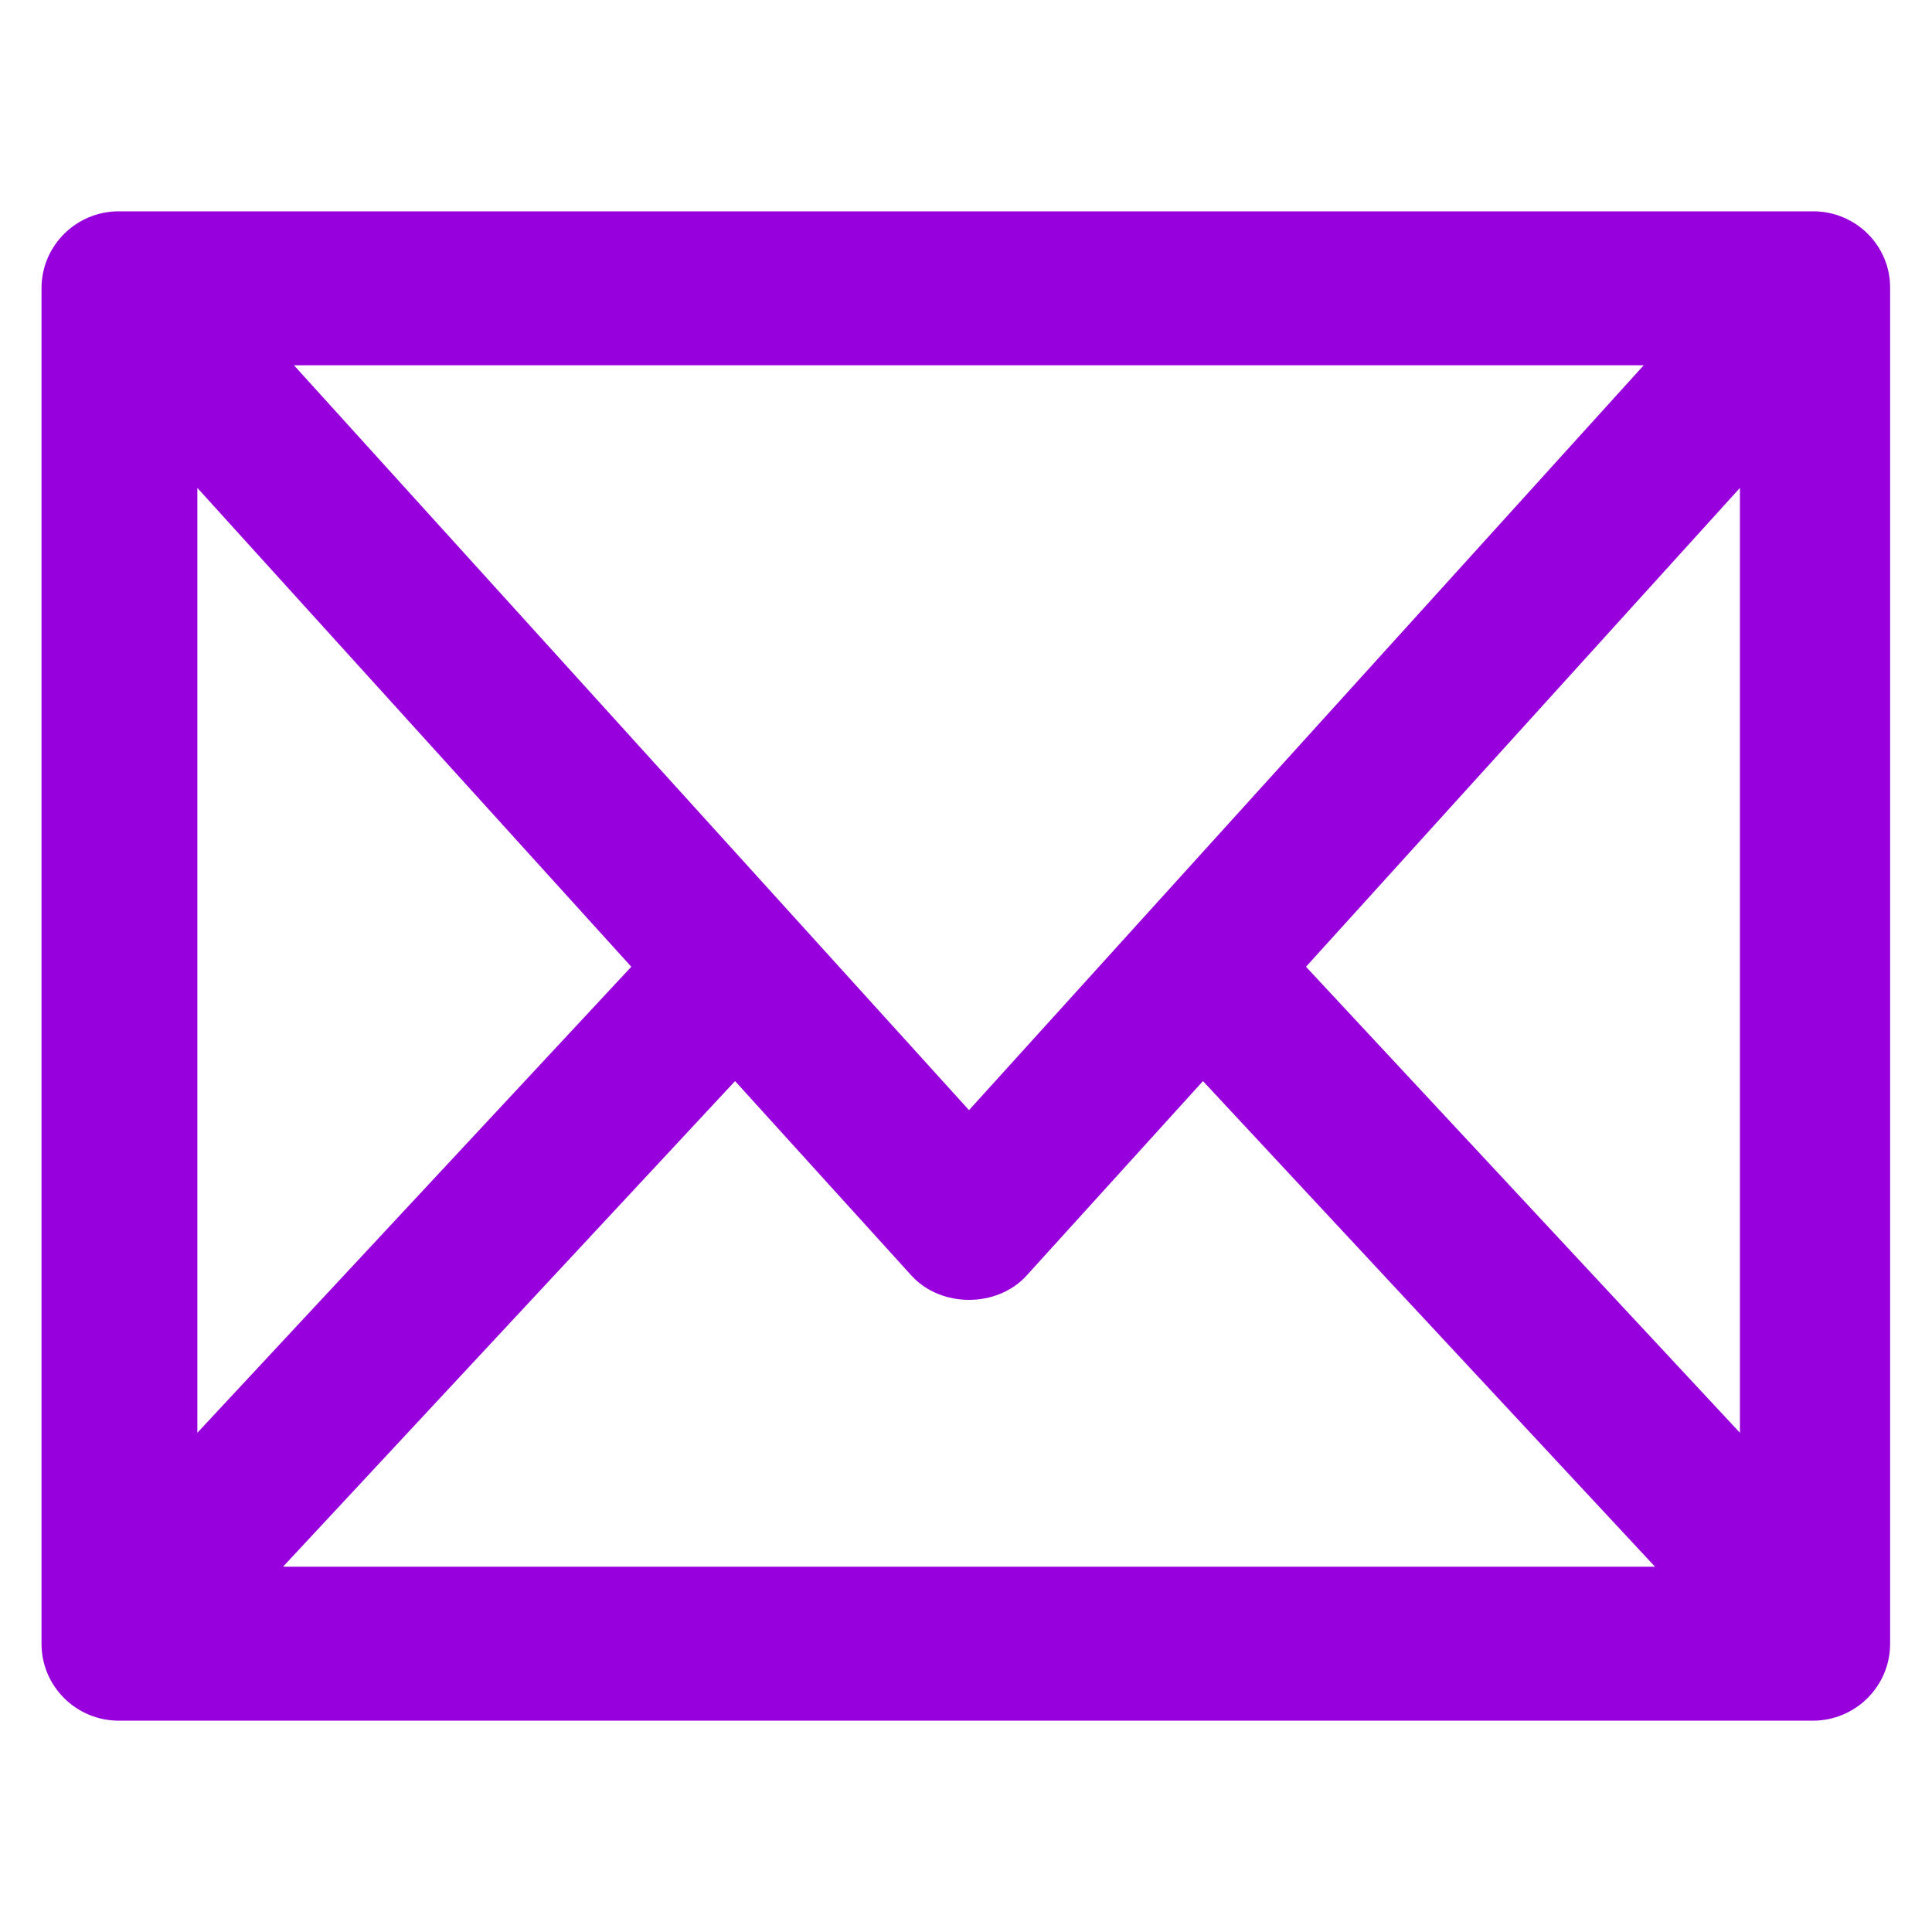
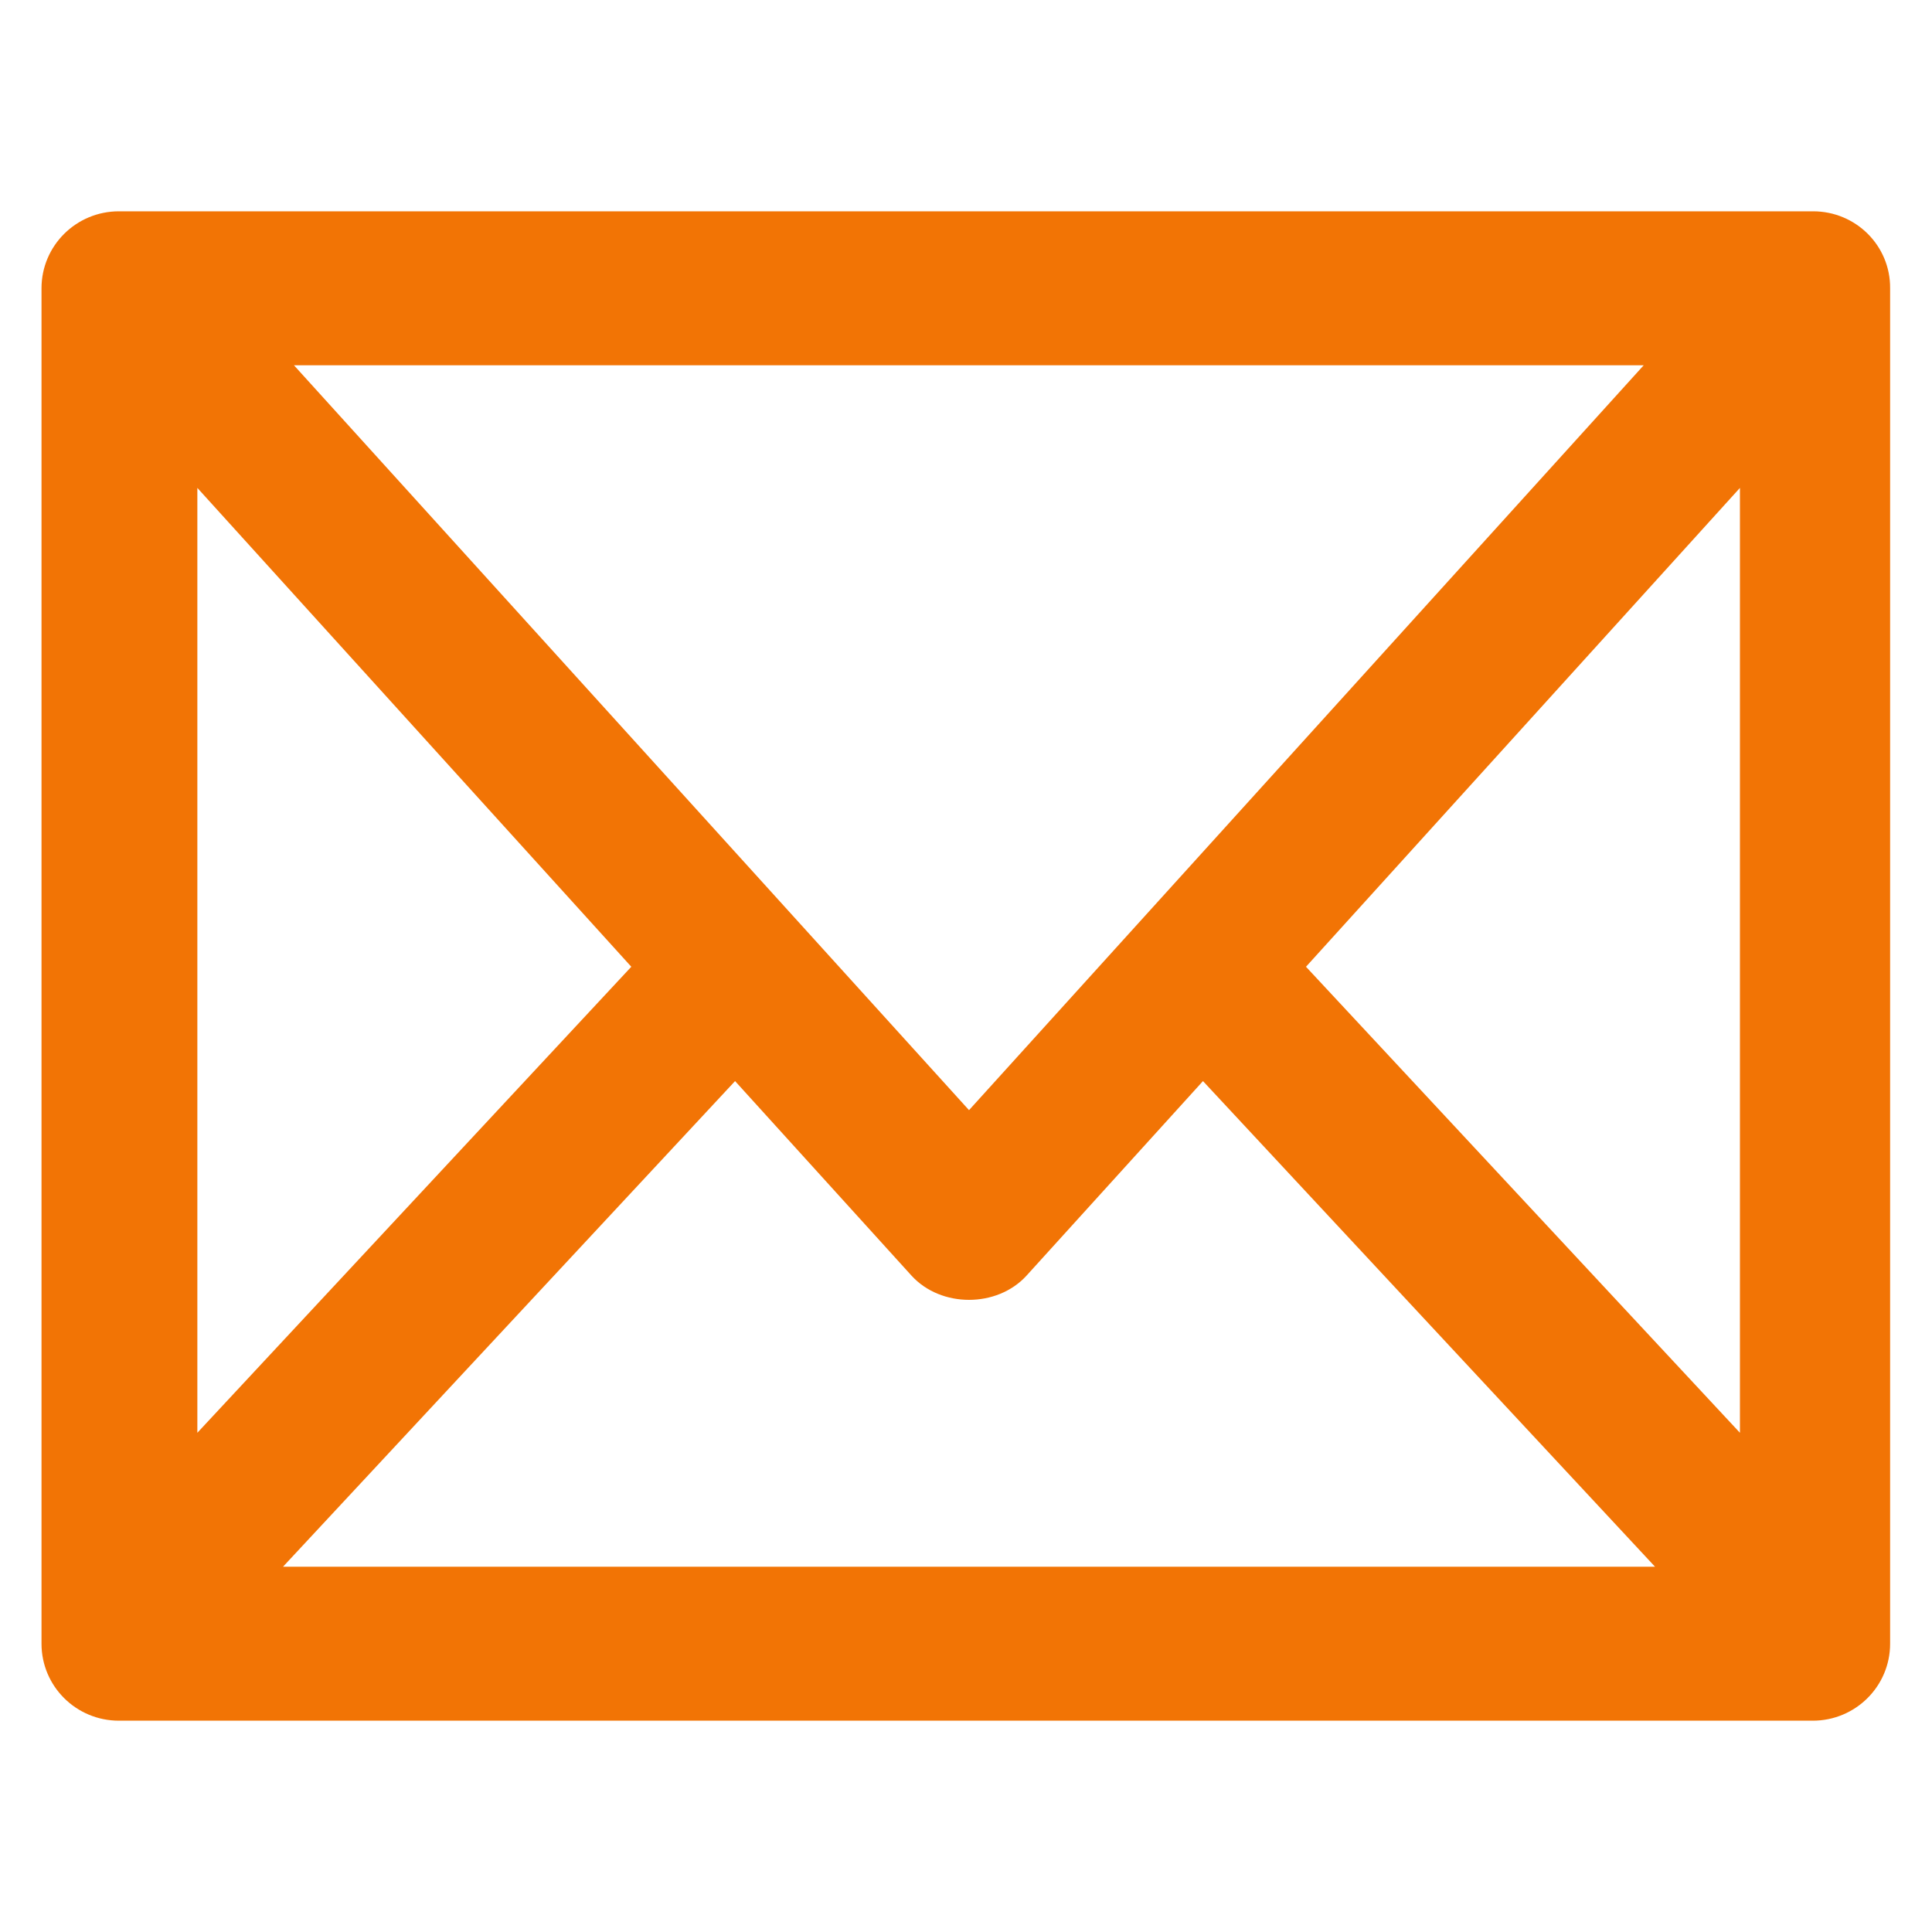
<svg xmlns="http://www.w3.org/2000/svg" version="1.1" viewBox="0 0 512 512" enable-background="new 0 0 512 512">
  <g>
    <g>
-       <path fill="rgb(151, 0, 221)" d="m194.8,286.5l46.8,51.6c7.8,8.5 22.6,8.5 30.4,0l46.8-51.6 119.8,128.7h-363.6l119.8-128.7zm-27.5-30.3l-115,123.5v-250.4l115,126.9zm89.5,38l-178.9-197.4h357.7l-178.8,197.4zm204.3-164.9v250.4l-115-123.5 115-126.9zm19.4-73.3h-449c-11.3,0-20.5,9.1-20.5,20.4v359.2c0,11.3 9.2,20.4 20.5,20.4h448.9c11.3,0 20.5-9.1 20.5-20.4v-359.2c0.1-11.3-9.1-20.4-20.4-20.4z" />
+       <path fill="#F27405" d="m194.8,286.5l46.8,51.6c7.8,8.5 22.6,8.5 30.4,0l46.8-51.6 119.8,128.7h-363.6l119.8-128.7zm-27.5-30.3l-115,123.5v-250.4l115,126.9zm89.5,38l-178.9-197.4h357.7l-178.8,197.4zm204.3-164.9v250.4l-115-123.5 115-126.9zm19.4-73.3h-449c-11.3,0-20.5,9.1-20.5,20.4v359.2c0,11.3 9.2,20.4 20.5,20.4h448.9c11.3,0 20.5-9.1 20.5-20.4v-359.2c0.1-11.3-9.1-20.4-20.4-20.4z" />
    </g>
  </g>
</svg>
